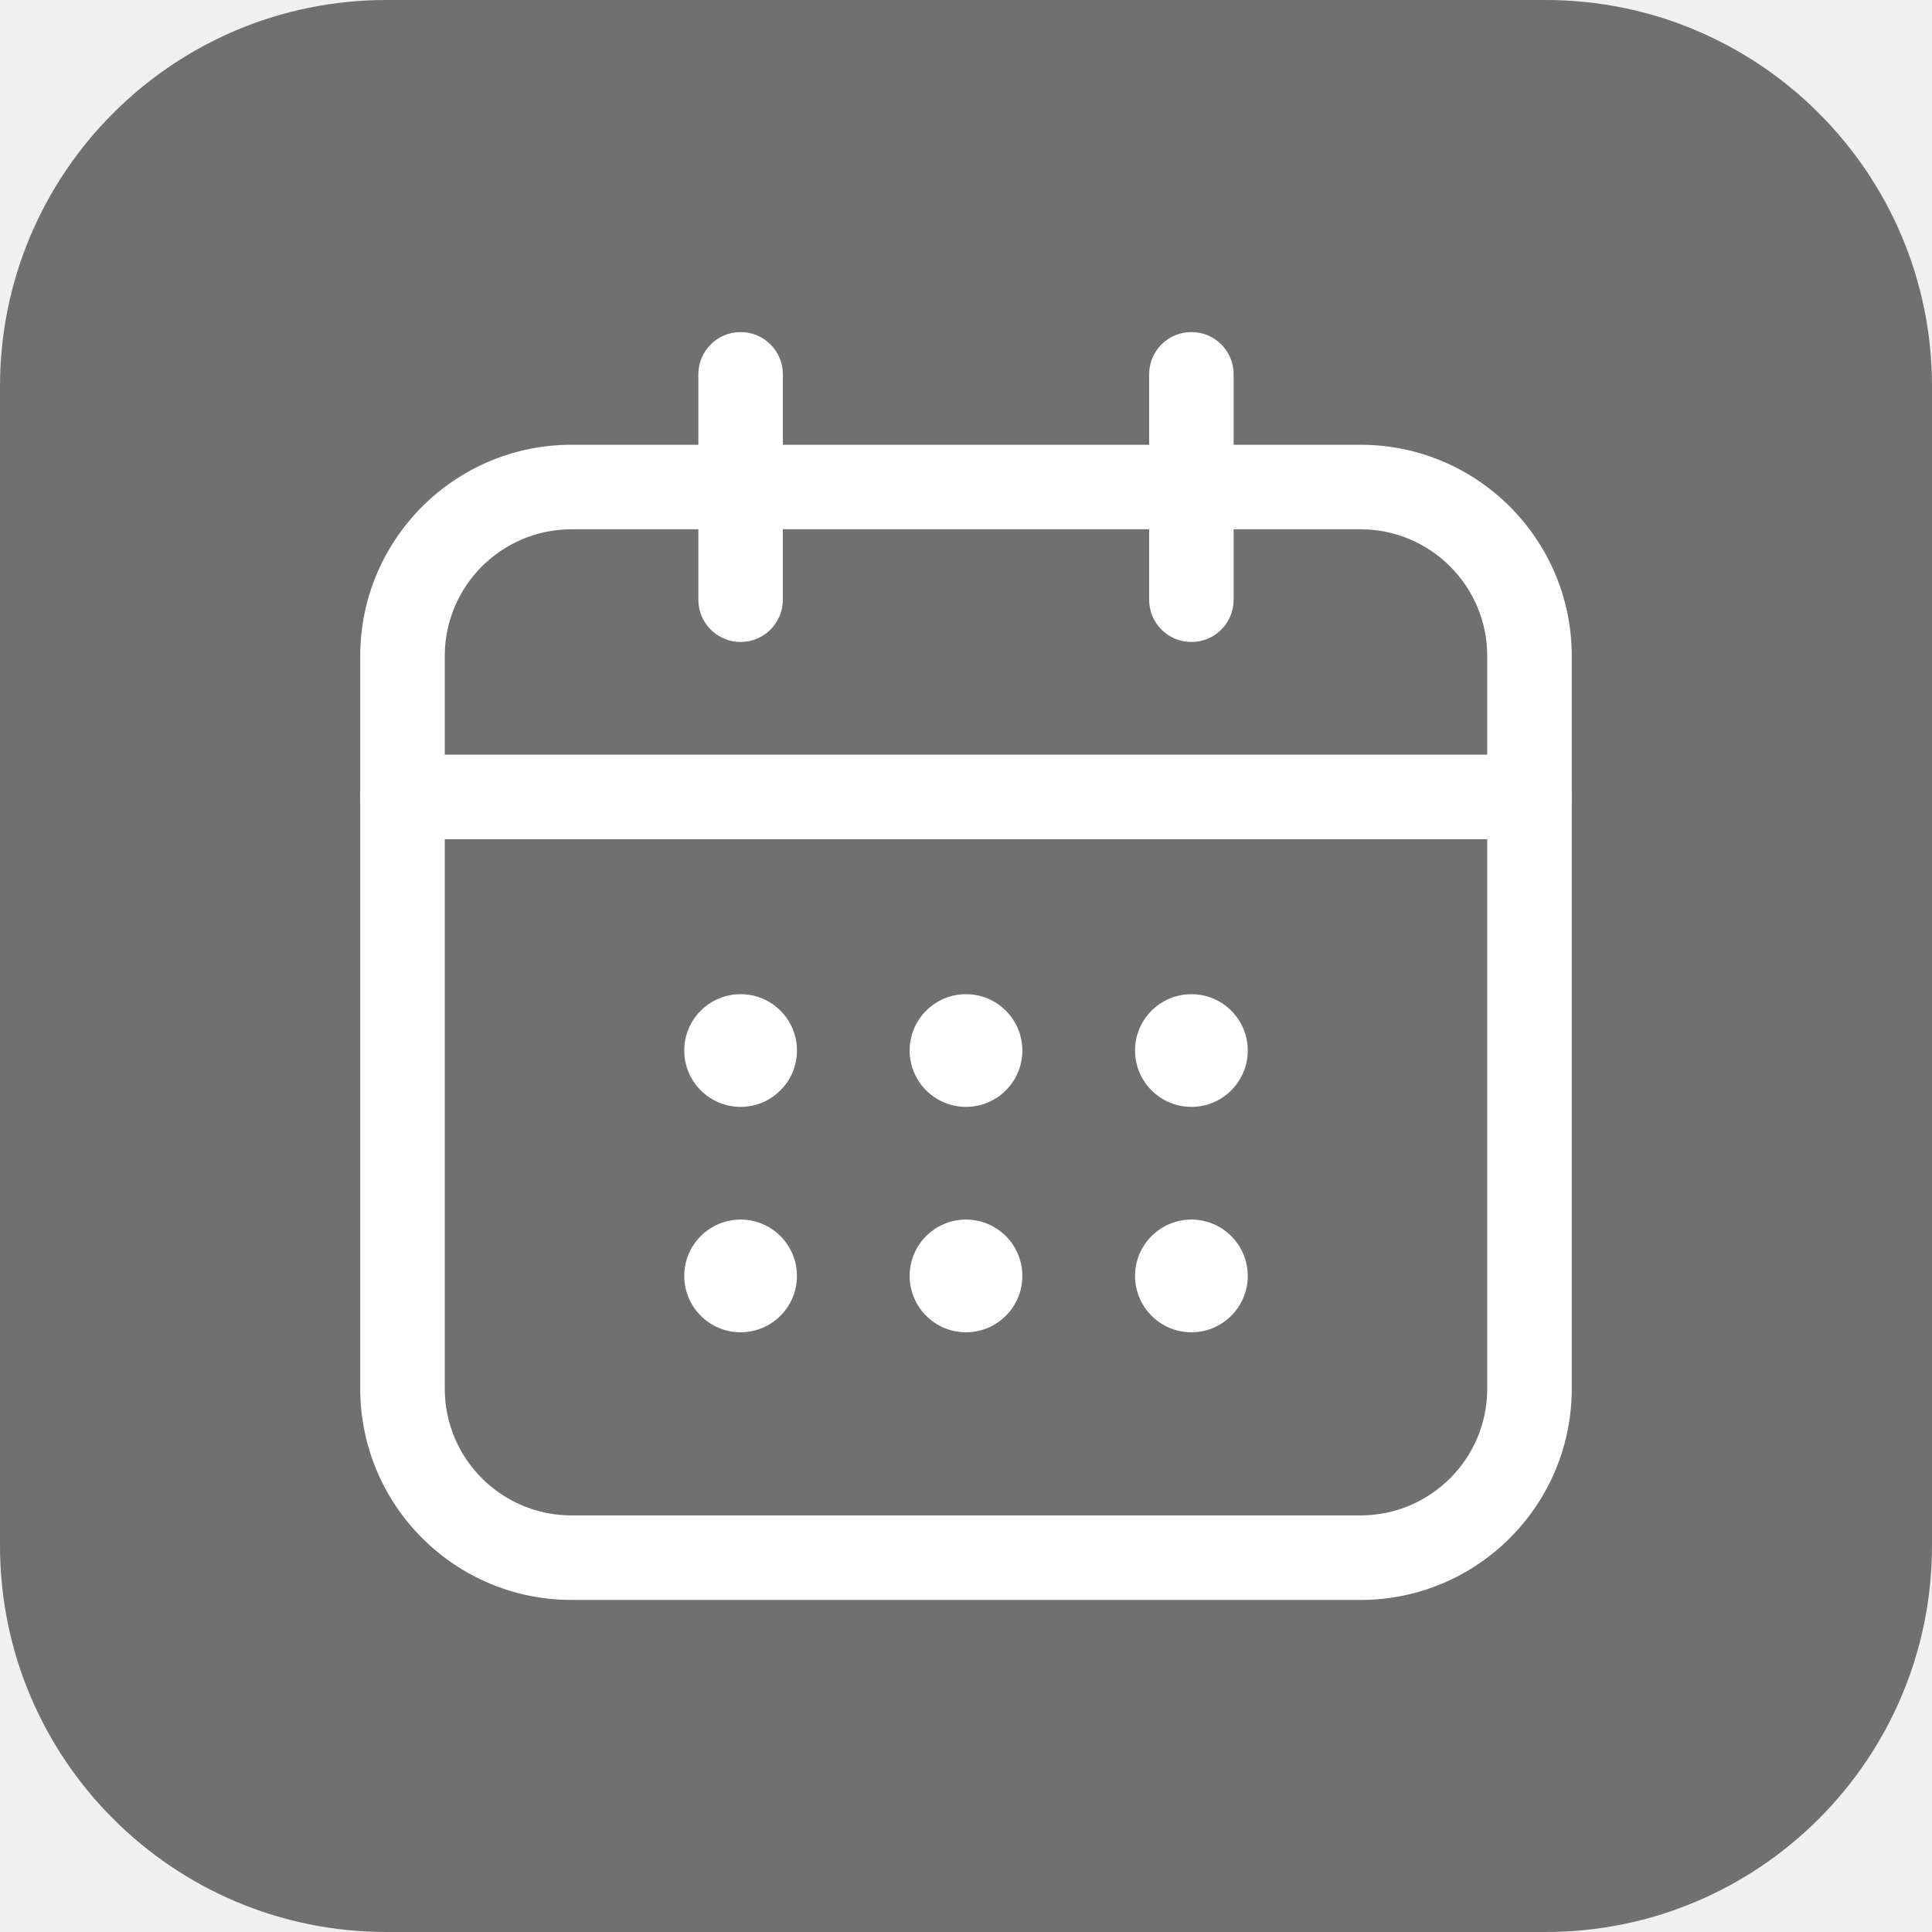
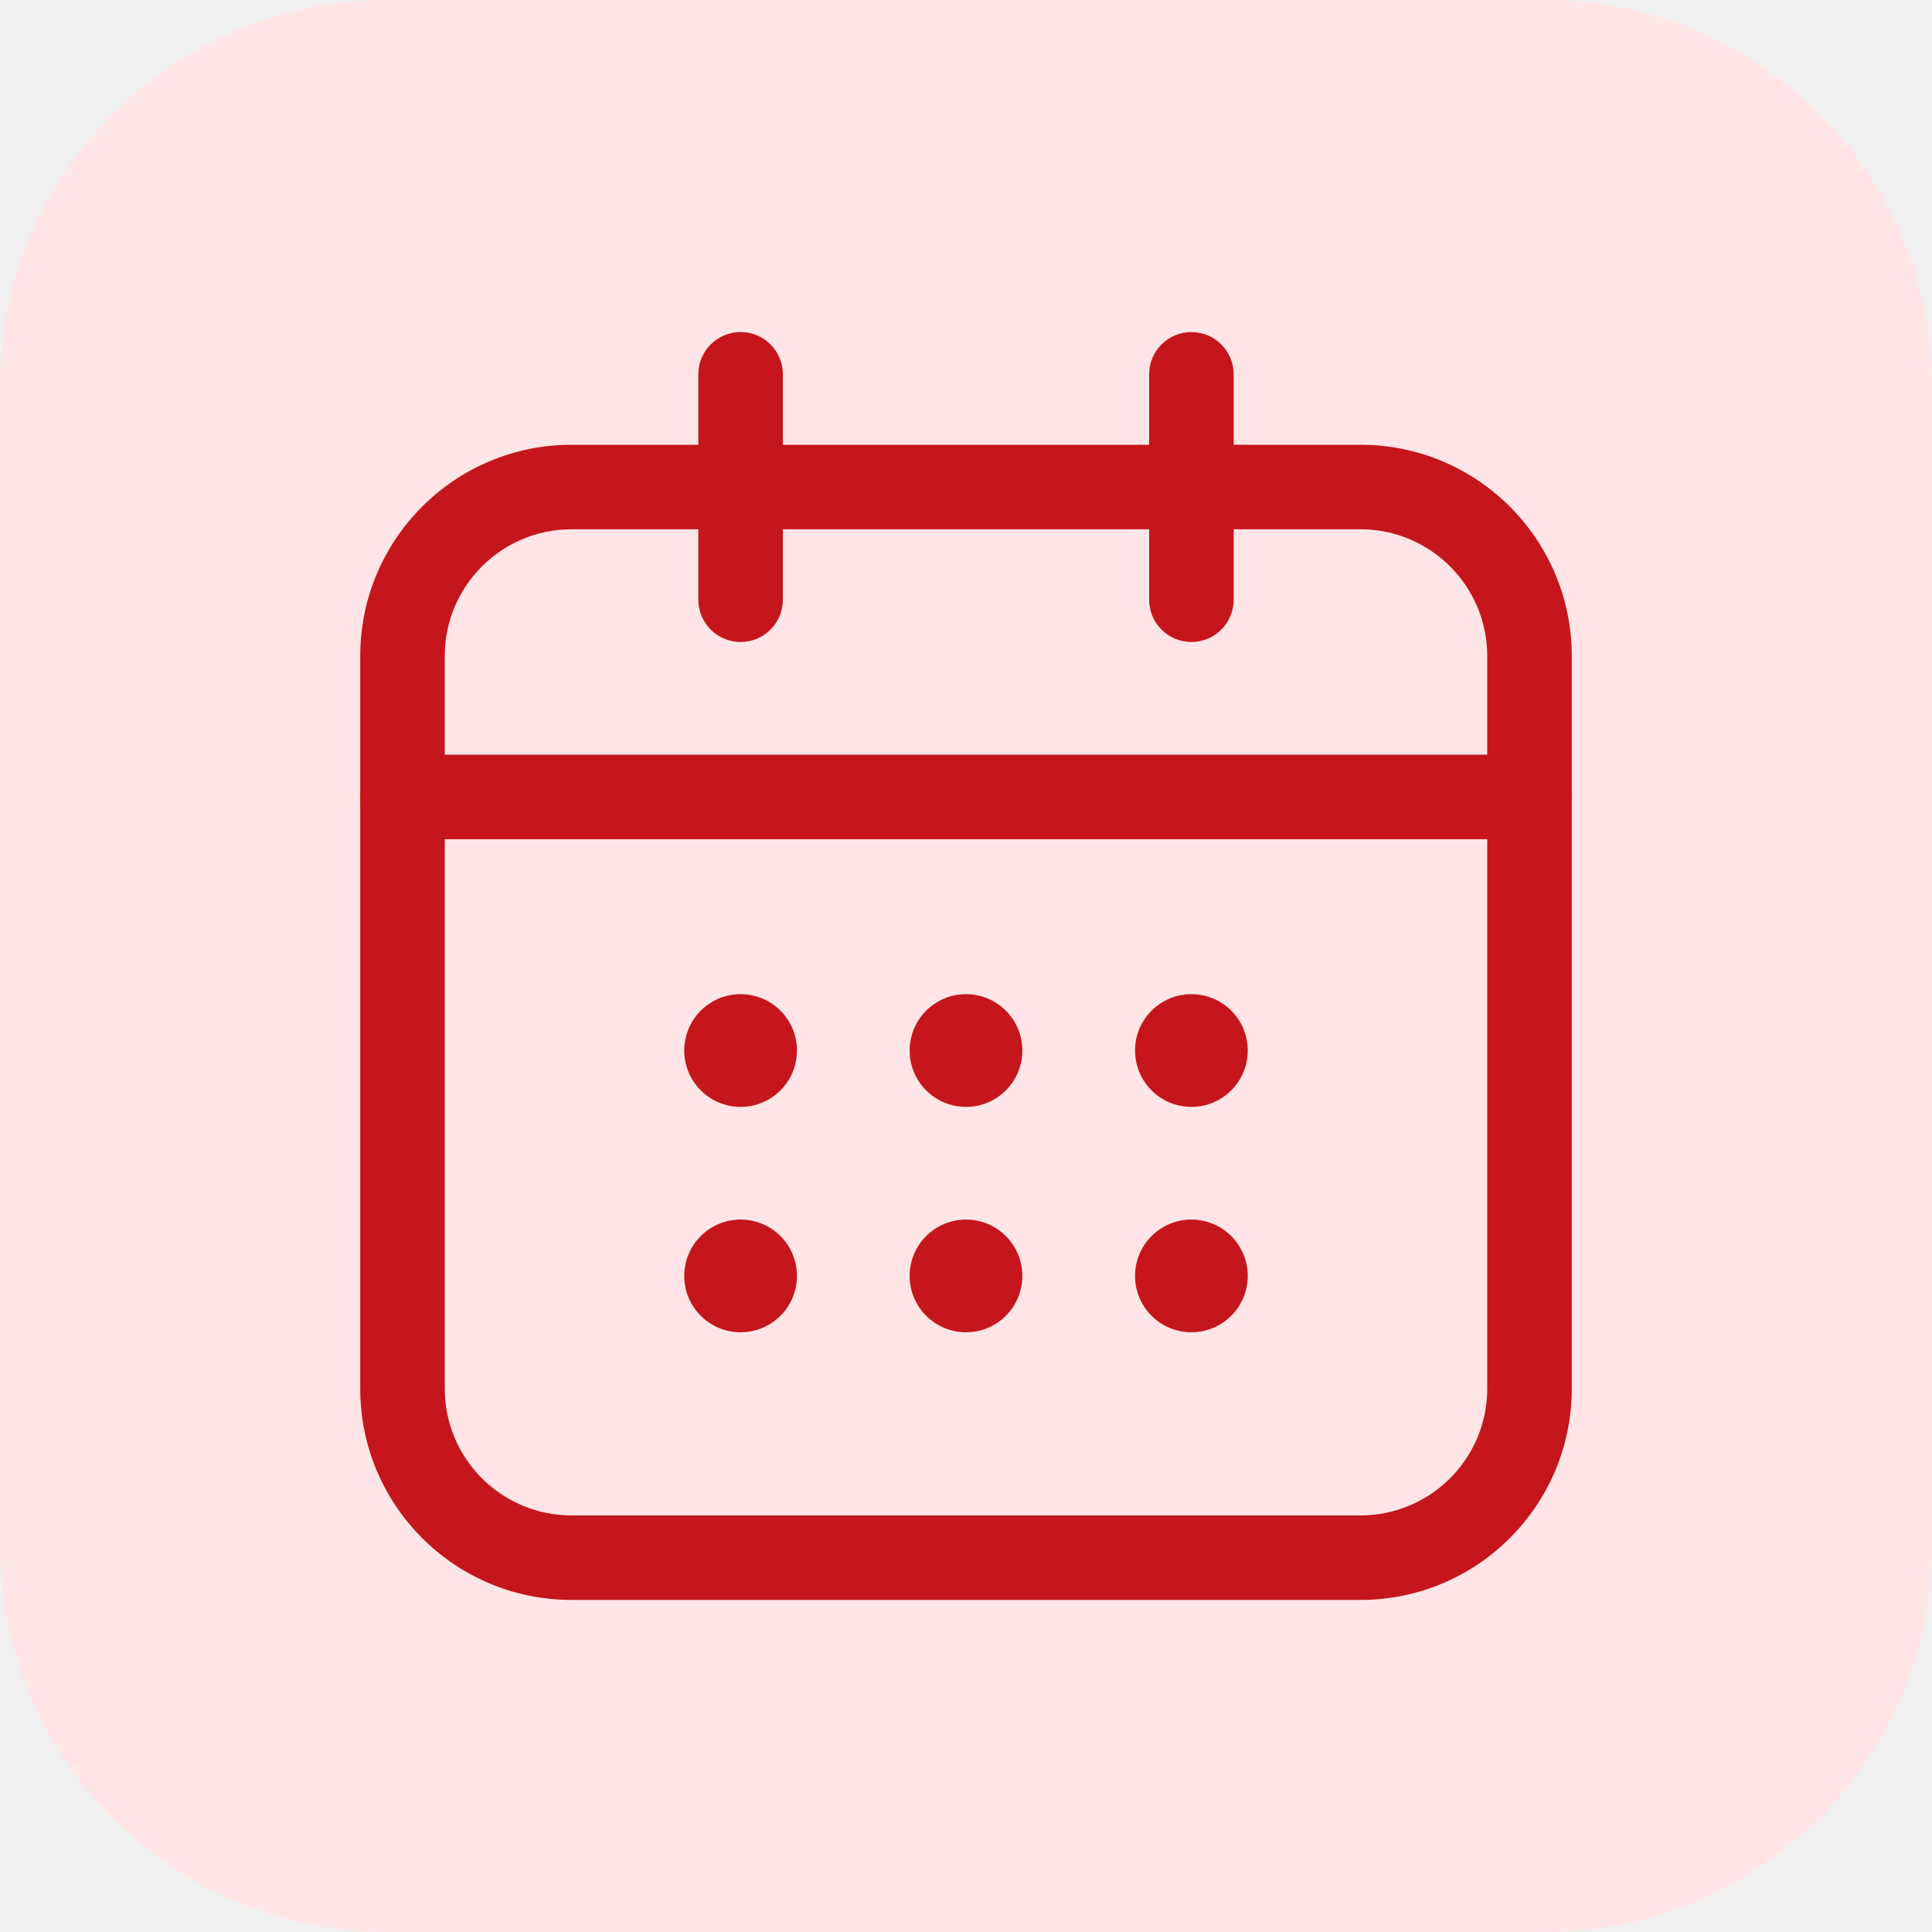
<svg xmlns="http://www.w3.org/2000/svg" version="1.1" width="512" height="512" x="0" y="0" viewBox="0 0 24 24" style="enable-background:new 0 0 512 512" xml:space="preserve" fill-rule="evenodd" class="">
-   <rect width="24" height="24" rx="4.8" ry="4.8" fill="#707070" shape="rounded" />
+   <rect width="24" height="24" rx="4.8" ry="4.8" fill="#ffe5e6" shape="rounded" />
  <g transform="matrix(0.7,0,0,0.7,3.6,3.6)">
-     <circle cx="8" cy="13.5" r="1" fill="#ffffff" opacity="1" data-original="#000000" class="" />
-     <circle cx="8" cy="17.5" r="1" fill="#ffffff" opacity="1" data-original="#000000" class="" />
-     <circle cx="12" cy="13.5" r="1" fill="#ffffff" opacity="1" data-original="#000000" class="" />
-     <circle cx="12" cy="17.5" r="1" fill="#ffffff" opacity="1" data-original="#000000" class="" />
-     <circle cx="16" cy="13.5" r="1" fill="#ffffff" opacity="1" data-original="#000000" class="" />
-     <circle cx="16" cy="17.5" r="1" fill="#ffffff" opacity="1" data-original="#000000" class="" />
-     <path d="M22.75 6.5v13A3.75 3.75 0 0 1 19 23.25H5a3.75 3.75 0 0 1-3.75-3.75v-13A3.75 3.75 0 0 1 5 2.75h14a3.75 3.75 0 0 1 3.75 3.75m-1.5 0A2.25 2.25 0 0 0 19 4.25H5A2.25 2.25 0 0 0 2.75 6.5v13A2.25 2.25 0 0 0 5 21.75h14a2.25 2.25 0 0 0 2.25-2.25z" fill="#ffffff" opacity="1" data-original="#000000" class="" />
-     <path d="M22 8.25a.75.75 0 0 1 0 1.5H2a.75.75 0 0 1 0-1.5zM15.25 1.5a.75.75 0 0 1 1.5 0v4a.75.75 0 0 1-1.5 0zM7.25 1.5a.75.75 0 0 1 1.5 0v4a.75.75 0 0 1-1.5 0z" fill="#ffffff" opacity="1" data-original="#000000" class="" />
+     <circle cx="8" cy="13.5" r="1" fill="#C4161C" opacity="1" data-original="#000000" class="" />
+     <circle cx="8" cy="17.5" r="1" fill="#C4161C" opacity="1" data-original="#000000" class="" />
+     <circle cx="12" cy="13.5" r="1" fill="#C4161C" opacity="1" data-original="#000000" class="" />
+     <circle cx="12" cy="17.5" r="1" fill="#C4161C" opacity="1" data-original="#000000" class="" />
+     <circle cx="16" cy="13.5" r="1" fill="#C4161C" opacity="1" data-original="#000000" class="" />
+     <circle cx="16" cy="17.5" r="1" fill="#C4161C" opacity="1" data-original="#000000" class="" />
+     <path d="M22.75 6.5v13A3.75 3.75 0 0 1 19 23.25H5a3.75 3.75 0 0 1-3.75-3.75v-13A3.75 3.75 0 0 1 5 2.75h14a3.75 3.75 0 0 1 3.75 3.75m-1.5 0A2.25 2.25 0 0 0 19 4.25H5A2.25 2.25 0 0 0 2.75 6.5v13A2.25 2.25 0 0 0 5 21.75h14a2.25 2.25 0 0 0 2.25-2.25z" fill="#C4161C" opacity="1" data-original="#000000" class="" />
+     <path d="M22 8.25a.75.75 0 0 1 0 1.5H2a.75.75 0 0 1 0-1.5zM15.25 1.5a.75.75 0 0 1 1.5 0v4a.75.75 0 0 1-1.5 0zM7.25 1.5a.75.75 0 0 1 1.5 0v4a.75.75 0 0 1-1.5 0z" fill="#C4161C" opacity="1" data-original="#000000" class="" />
  </g>
</svg>
